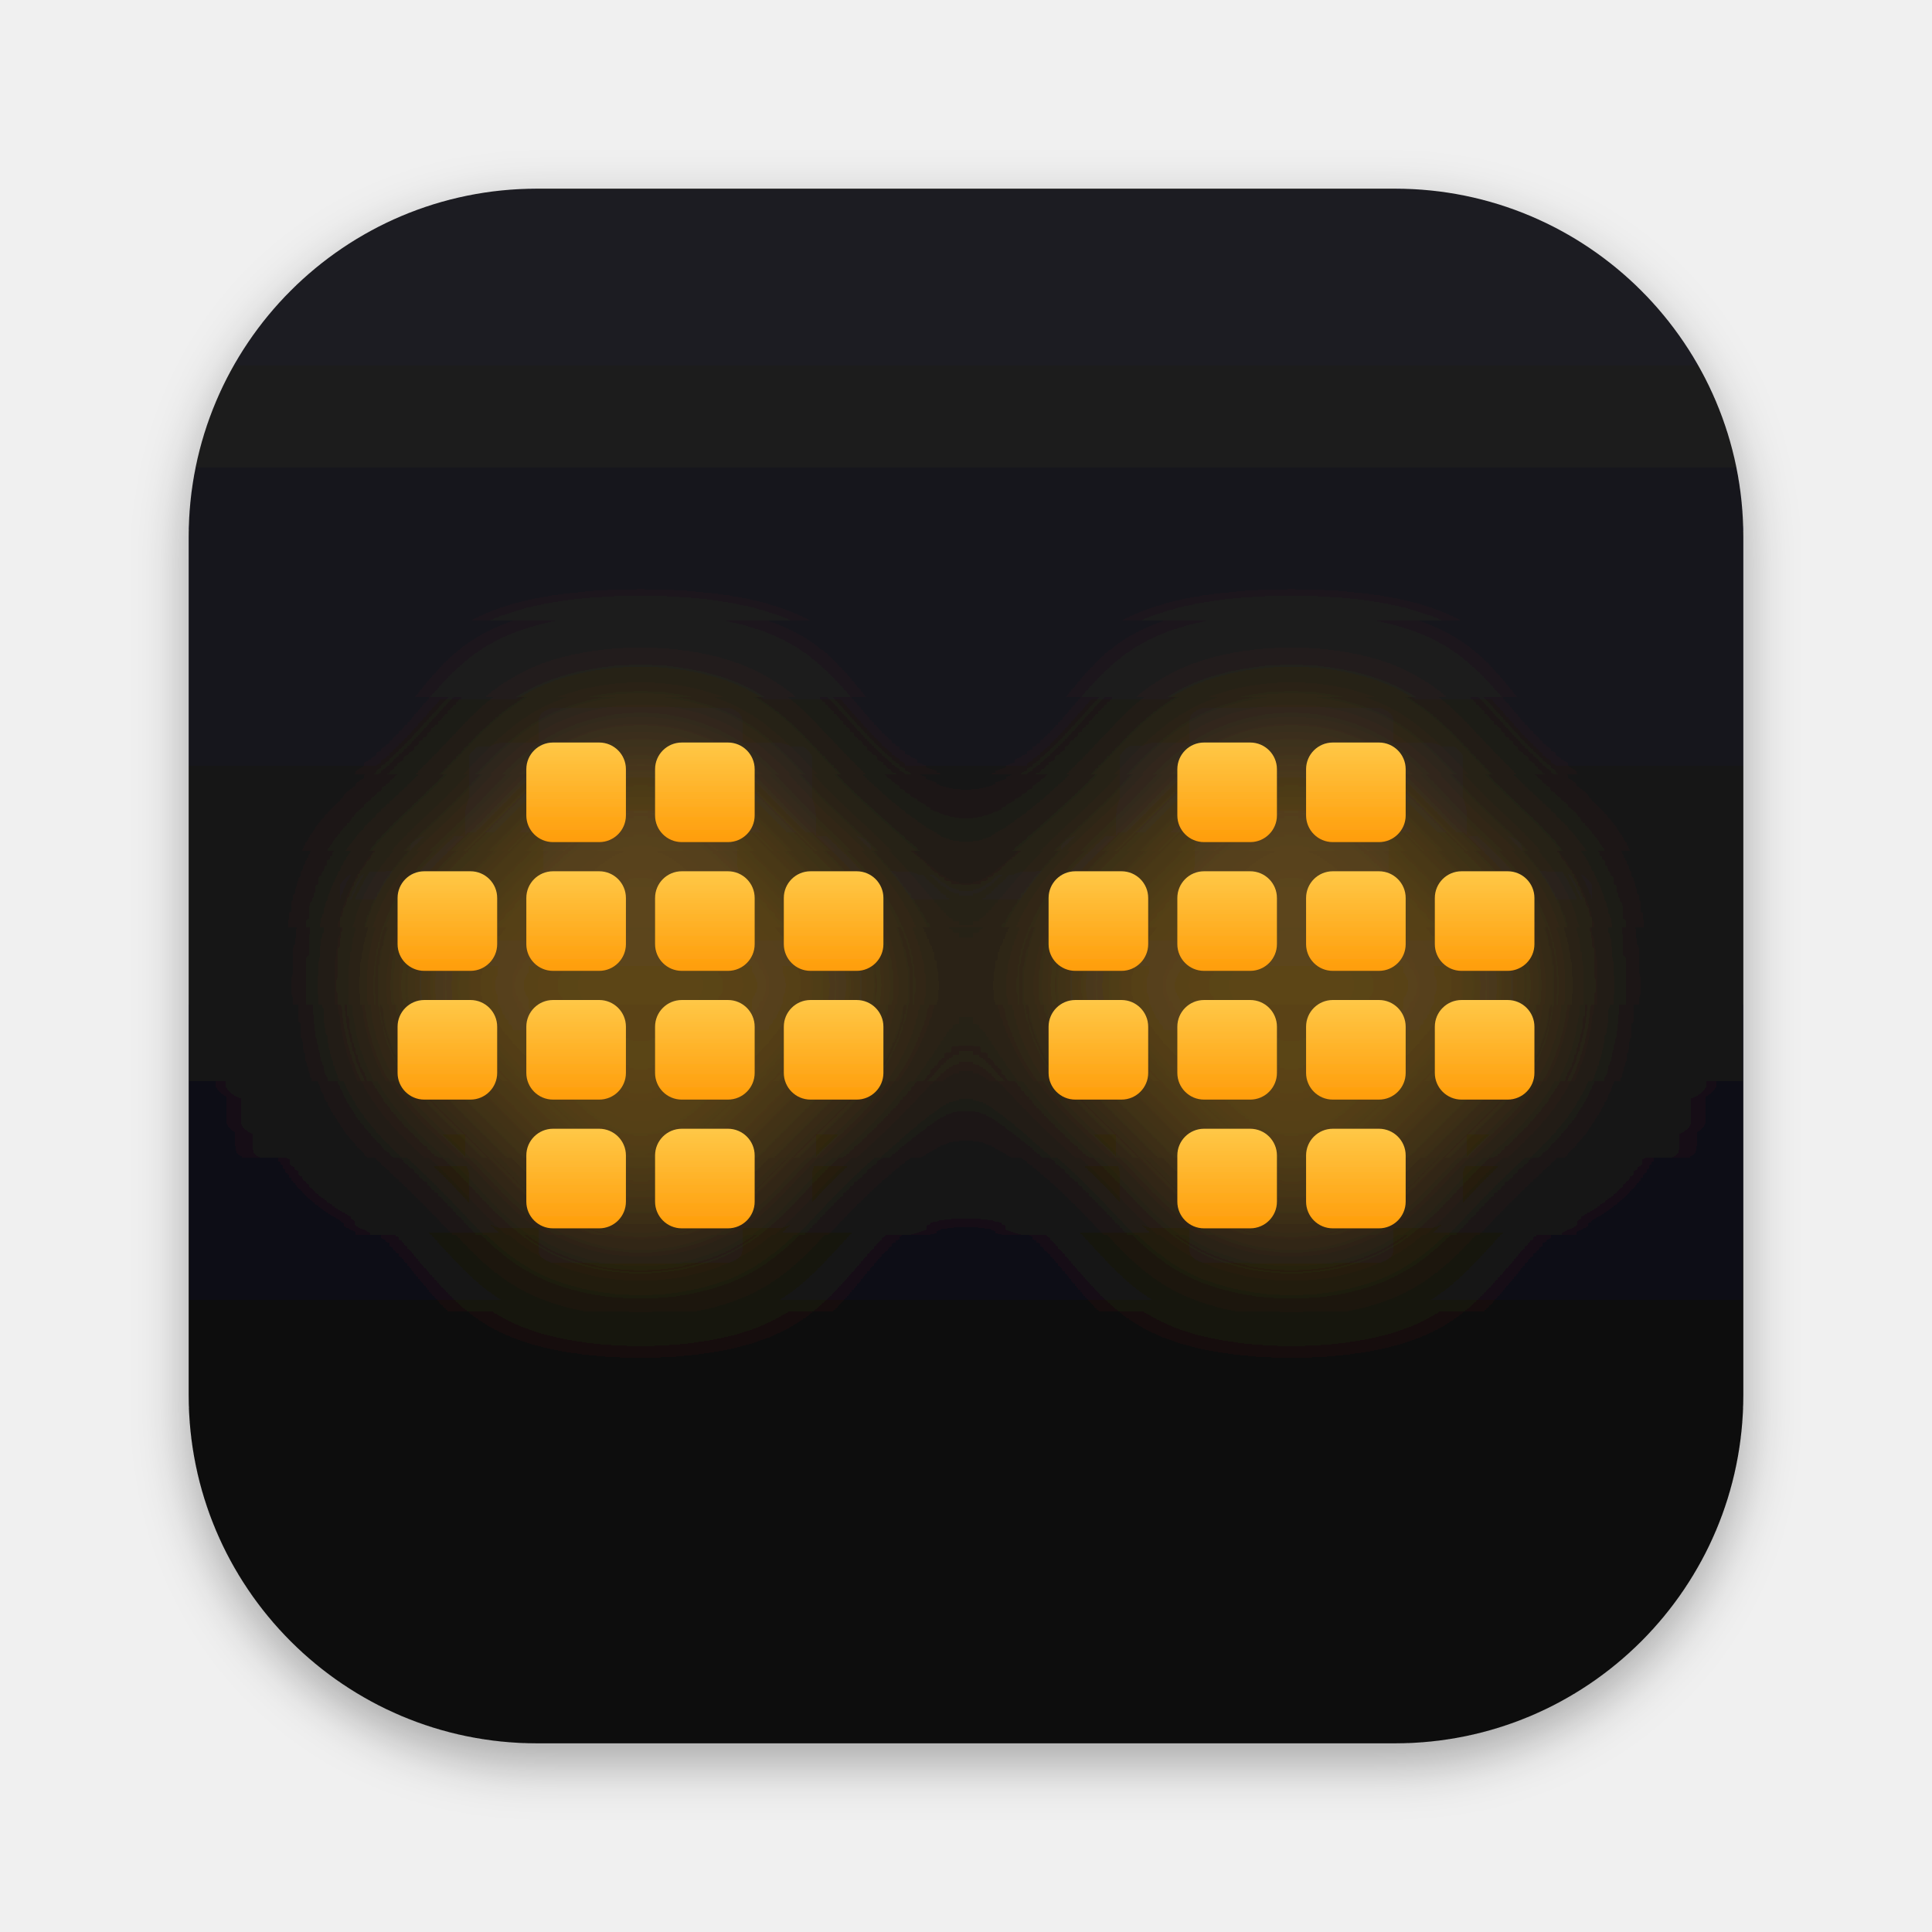
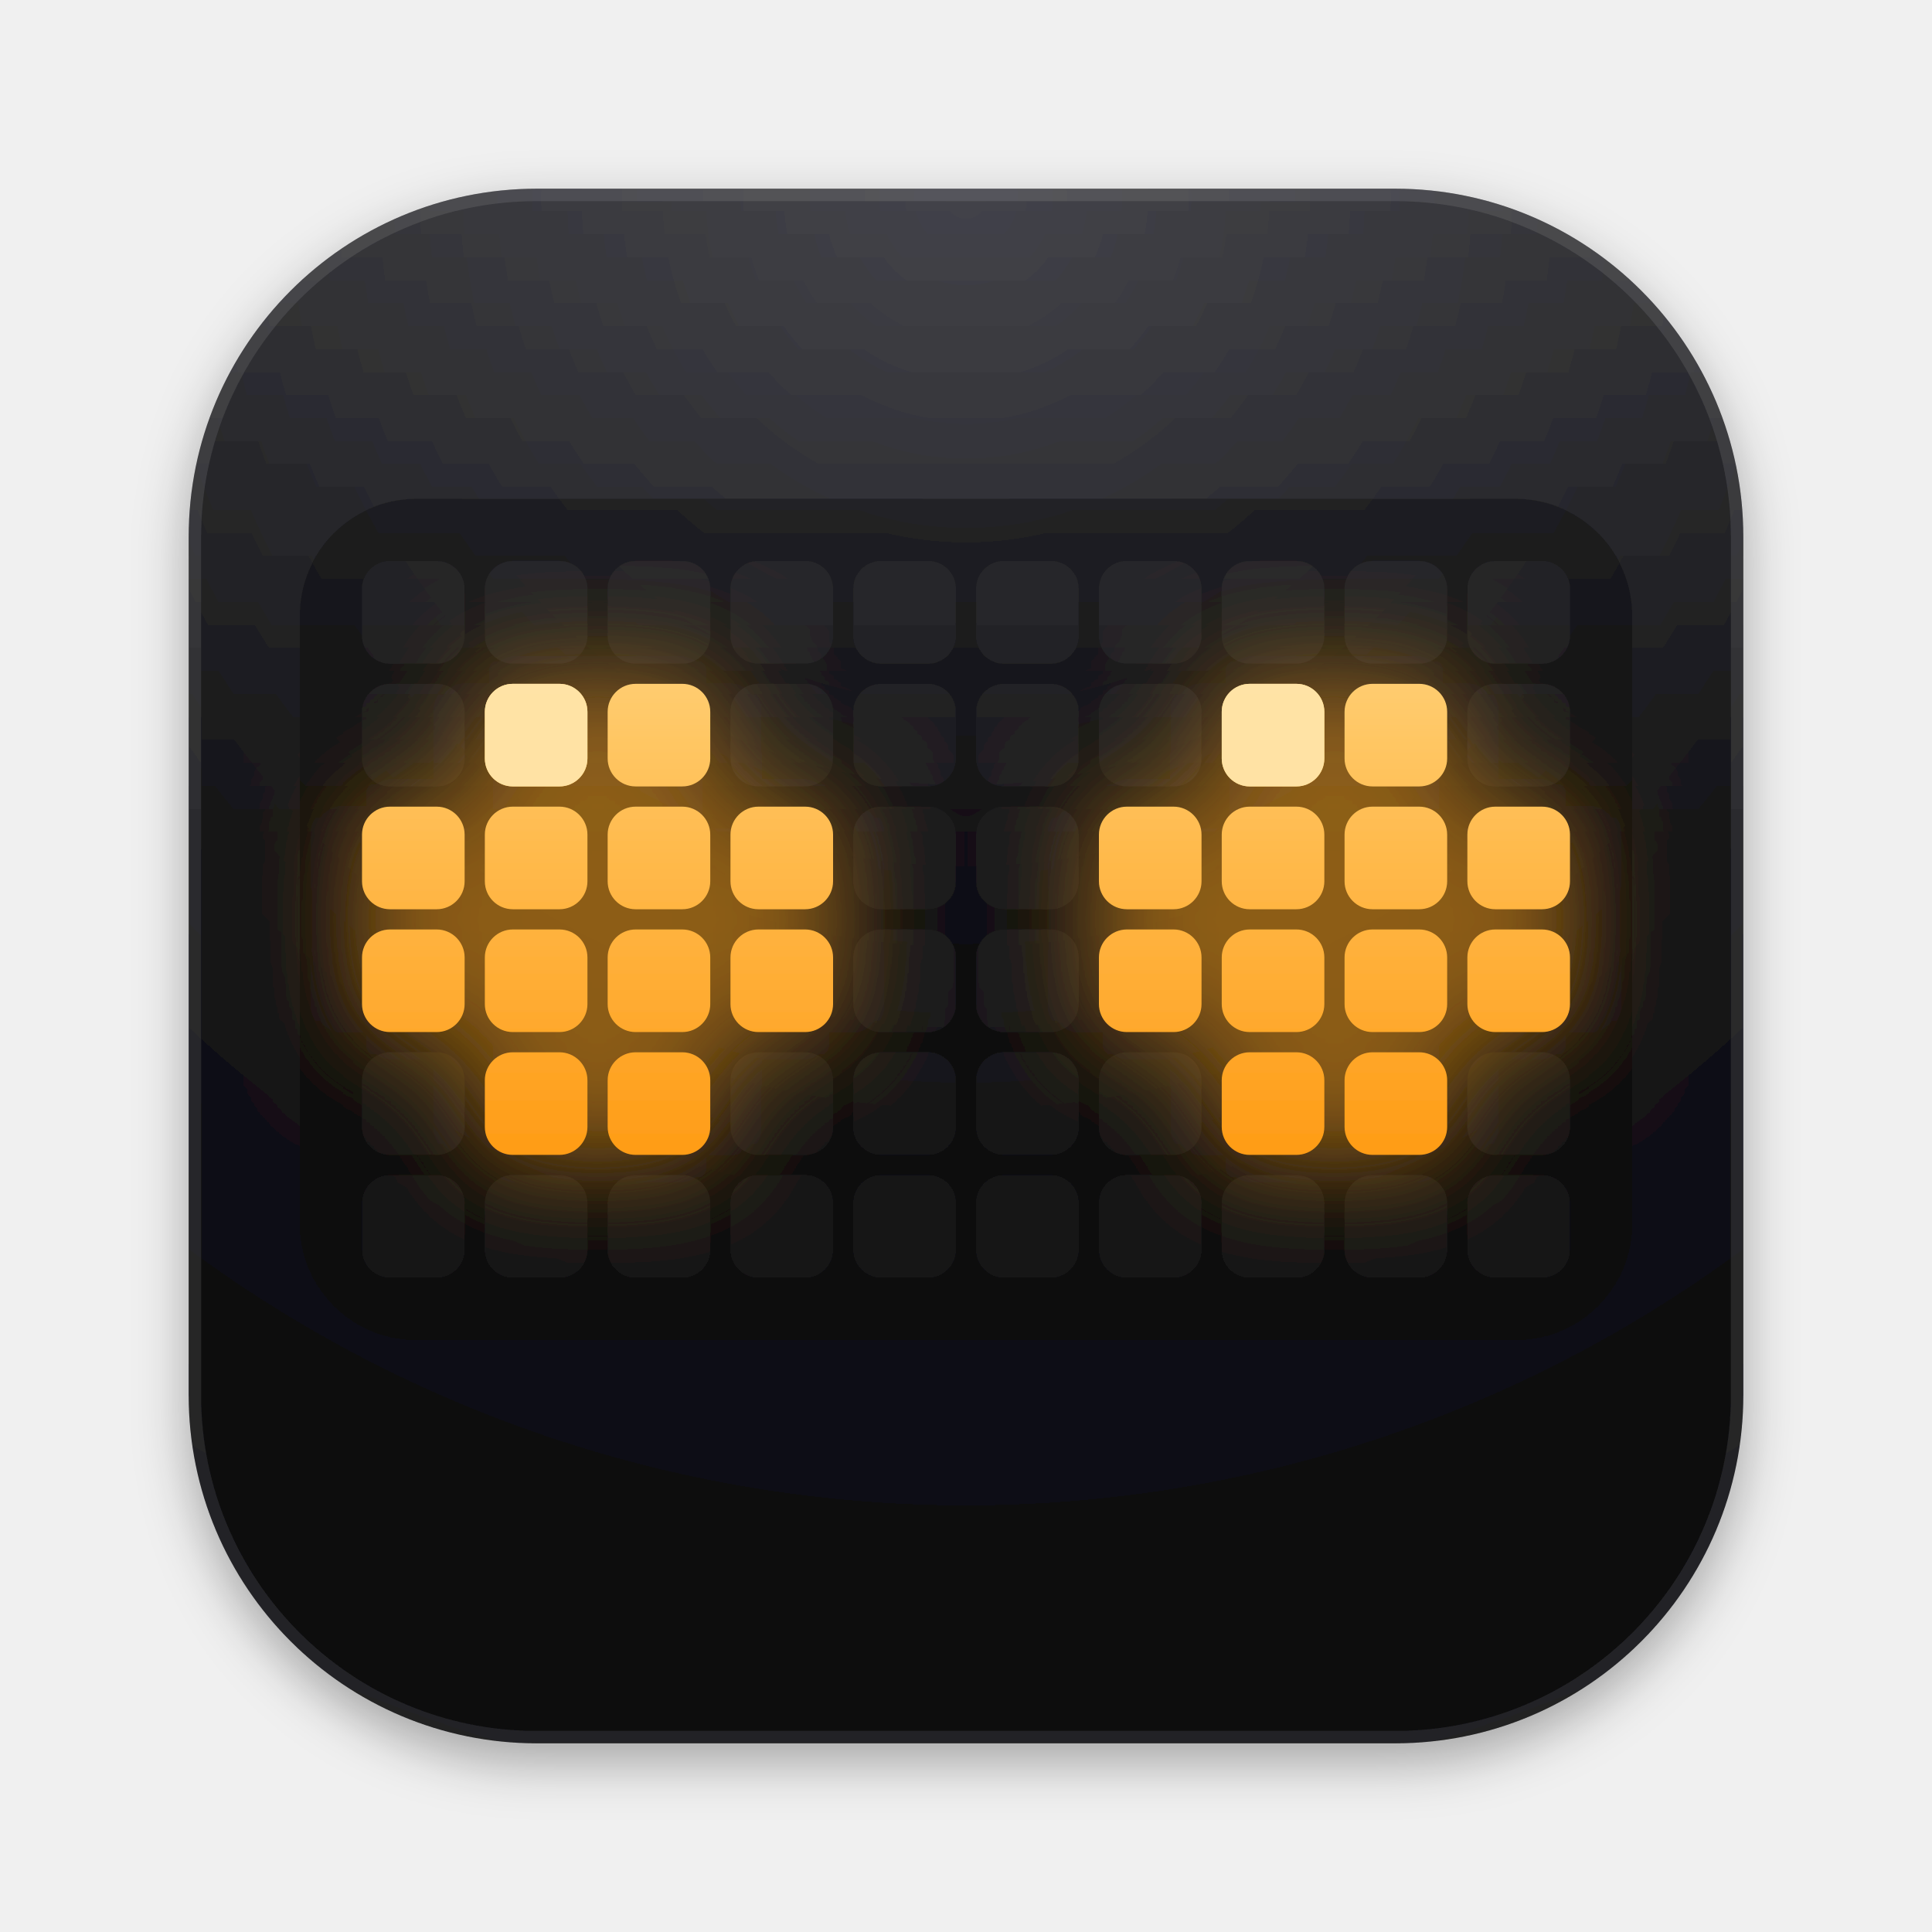
<svg xmlns="http://www.w3.org/2000/svg" width="1024" height="1024" viewBox="0 0 1024 1024">
  <defs>
    <filter id="s" x="-10%" y="-10%" width="120%" height="125%">
      <feDropShadow dx="0" dy="10" stdDeviation="14" flood-color="#000" flood-opacity="0.32" />
    </filter>
  </defs>
  <g filter="url(#s)">
-     <g transform="translate(100 100) scale(25.75)">
+     <g transform="translate(100 100) scale(8.24)">
      <defs>
-         <linearGradient id="t" x1="0" y1="0" x2="0" y2="1">
-           <stop offset="0" stop-color="#1d1d22" />
-           <stop offset="1" stop-color="#09090b" />
+         <radialGradient id="dt" cx=".5" cy="0" r="1.15">
+           <stop offset="0" stop-color="#2C2C33" />
+           <stop offset=".55" stop-color="#141417" />
+           <stop offset="1" stop-color="#08080A" />
+         </radialGradient>
+         <linearGradient id="dh" x1="0" y1="0" x2="0" y2="1">
+           <stop offset="0" stop-color="#fff" stop-opacity=".11" />
+           <stop offset=".42" stop-color="#fff" stop-opacity="0" />
        </linearGradient>
-         <linearGradient id="e" x1="0" y1="0" x2="0" y2="1">
-           <stop offset="0" stop-color="#ffc847" />
-           <stop offset="1" stop-color="#ff9d0a" />
+         <linearGradient id="de" gradientUnits="userSpaceOnUse" x1="0" y1="31.85" x2="0" y2="63.45">
+           <stop offset="0" stop-color="#FFCB6B" />
+           <stop offset="1" stop-color="#FF9A12" />
        </linearGradient>
-         <filter id="g" x="-50%" y="-50%" width="200%" height="200%">
-           <feGaussianBlur stdDeviation="1.6" />
+         <filter id="dg" x="-50%" y="-50%" width="200%" height="200%">
+           <feGaussianBlur stdDeviation="3.8" />
        </filter>
      </defs>
-       <rect width="32" height="32" rx="7.17" fill="url(#t)" />
-       <g filter="url(#g)" opacity="0.55">
-         <rect x="6.95" y="11.40" width="2.05" height="2.05" rx="0.55" fill="#ffb31a" />
-         <rect x="9.60" y="11.40" width="2.05" height="2.05" rx="0.55" fill="#ffb31a" />
-         <rect x="4.30" y="14.05" width="2.05" height="2.05" rx="0.55" fill="#ffb31a" />
-         <rect x="6.95" y="14.05" width="2.05" height="2.05" rx="0.55" fill="#ffb31a" />
-         <rect x="9.60" y="14.05" width="2.05" height="2.05" rx="0.55" fill="#ffb31a" />
-         <rect x="12.25" y="14.05" width="2.05" height="2.05" rx="0.55" fill="#ffb31a" />
-         <rect x="4.30" y="16.70" width="2.05" height="2.05" rx="0.55" fill="#ffb31a" />
-         <rect x="6.95" y="16.70" width="2.05" height="2.05" rx="0.55" fill="#ffb31a" />
-         <rect x="9.60" y="16.70" width="2.05" height="2.05" rx="0.55" fill="#ffb31a" />
-         <rect x="12.25" y="16.70" width="2.05" height="2.05" rx="0.55" fill="#ffb31a" />
-         <rect x="6.95" y="19.35" width="2.05" height="2.05" rx="0.55" fill="#ffb31a" />
-         <rect x="9.60" y="19.35" width="2.05" height="2.05" rx="0.55" fill="#ffb31a" />
-         <rect x="20.35" y="11.40" width="2.05" height="2.05" rx="0.55" fill="#ffb31a" />
-         <rect x="23.00" y="11.40" width="2.05" height="2.05" rx="0.55" fill="#ffb31a" />
-         <rect x="17.70" y="14.05" width="2.05" height="2.05" rx="0.55" fill="#ffb31a" />
-         <rect x="20.35" y="14.05" width="2.05" height="2.05" rx="0.55" fill="#ffb31a" />
-         <rect x="23.00" y="14.05" width="2.05" height="2.05" rx="0.55" fill="#ffb31a" />
-         <rect x="25.65" y="14.05" width="2.05" height="2.05" rx="0.55" fill="#ffb31a" />
-         <rect x="17.70" y="16.70" width="2.05" height="2.05" rx="0.55" fill="#ffb31a" />
-         <rect x="20.35" y="16.70" width="2.05" height="2.05" rx="0.55" fill="#ffb31a" />
-         <rect x="23.00" y="16.70" width="2.05" height="2.05" rx="0.55" fill="#ffb31a" />
-         <rect x="25.65" y="16.70" width="2.05" height="2.05" rx="0.55" fill="#ffb31a" />
-         <rect x="20.35" y="19.35" width="2.05" height="2.05" rx="0.55" fill="#ffb31a" />
-         <rect x="23.00" y="19.35" width="2.05" height="2.05" rx="0.55" fill="#ffb31a" />
+       <rect width="100" height="100" rx="22.4" fill="url(#dt)" />
+       <rect x="7.15" y="19.95" width="85.7" height="54.1" rx="7.5" fill="#040405" opacity=".5" />
+       <g fill="#fff" opacity=".045">
+         <rect x="11.15" y="23.95" width="6.6" height="6.6" rx="1.8" />
+         <rect x="11.15" y="31.85" width="6.6" height="6.6" rx="1.8" />
+         <rect x="11.15" y="55.55" width="6.6" height="6.6" rx="1.8" />
+         <rect x="11.15" y="63.45" width="6.6" height="6.6" rx="1.8" />
+         <rect x="19.05" y="23.95" width="6.6" height="6.6" rx="1.8" />
+         <rect x="19.05" y="63.45" width="6.6" height="6.6" rx="1.8" />
+         <rect x="26.95" y="23.95" width="6.6" height="6.6" rx="1.8" />
+         <rect x="26.95" y="63.45" width="6.6" height="6.6" rx="1.8" />
+         <rect x="34.85" y="23.95" width="6.6" height="6.6" rx="1.8" />
+         <rect x="34.85" y="31.85" width="6.6" height="6.6" rx="1.8" />
+         <rect x="34.85" y="55.55" width="6.6" height="6.6" rx="1.8" />
+         <rect x="34.85" y="63.45" width="6.6" height="6.6" rx="1.8" />
+         <rect x="42.75" y="23.95" width="6.6" height="6.6" rx="1.8" />
+         <rect x="42.75" y="31.85" width="6.6" height="6.6" rx="1.8" />
+         <rect x="42.75" y="39.75" width="6.6" height="6.6" rx="1.8" />
+         <rect x="42.75" y="47.65" width="6.6" height="6.6" rx="1.8" />
+         <rect x="42.75" y="55.55" width="6.6" height="6.6" rx="1.8" />
+         <rect x="42.75" y="63.45" width="6.6" height="6.6" rx="1.8" />
+         <rect x="50.65" y="23.95" width="6.6" height="6.6" rx="1.8" />
+         <rect x="50.65" y="31.85" width="6.6" height="6.6" rx="1.8" />
+         <rect x="50.65" y="39.75" width="6.6" height="6.6" rx="1.8" />
+         <rect x="50.65" y="47.65" width="6.6" height="6.6" rx="1.8" />
+         <rect x="50.65" y="55.55" width="6.6" height="6.6" rx="1.8" />
+         <rect x="50.65" y="63.45" width="6.6" height="6.6" rx="1.8" />
+         <rect x="58.55" y="23.95" width="6.6" height="6.6" rx="1.8" />
+         <rect x="58.55" y="31.85" width="6.6" height="6.6" rx="1.8" />
+         <rect x="58.55" y="55.55" width="6.6" height="6.6" rx="1.8" />
+         <rect x="58.55" y="63.45" width="6.6" height="6.6" rx="1.8" />
+         <rect x="66.45" y="23.95" width="6.6" height="6.6" rx="1.8" />
+         <rect x="66.45" y="63.45" width="6.6" height="6.6" rx="1.8" />
+         <rect x="74.35" y="23.95" width="6.6" height="6.6" rx="1.8" />
+         <rect x="74.35" y="63.45" width="6.6" height="6.6" rx="1.8" />
+         <rect x="82.25" y="23.95" width="6.6" height="6.6" rx="1.8" />
+         <rect x="82.25" y="31.85" width="6.6" height="6.6" rx="1.8" />
+         <rect x="82.25" y="55.55" width="6.6" height="6.6" rx="1.8" />
+         <rect x="82.25" y="63.45" width="6.6" height="6.6" rx="1.8" />
      </g>
-       <rect x="6.95" y="11.40" width="2.05" height="2.05" rx="0.55" fill="url(#e)" />
-       <rect x="9.60" y="11.40" width="2.05" height="2.05" rx="0.55" fill="url(#e)" />
-       <rect x="4.30" y="14.05" width="2.05" height="2.05" rx="0.55" fill="url(#e)" />
-       <rect x="6.95" y="14.05" width="2.05" height="2.05" rx="0.55" fill="url(#e)" />
-       <rect x="9.60" y="14.05" width="2.05" height="2.05" rx="0.55" fill="url(#e)" />
-       <rect x="12.25" y="14.05" width="2.05" height="2.05" rx="0.55" fill="url(#e)" />
-       <rect x="4.30" y="16.70" width="2.05" height="2.05" rx="0.55" fill="url(#e)" />
-       <rect x="6.95" y="16.70" width="2.05" height="2.05" rx="0.55" fill="url(#e)" />
-       <rect x="9.60" y="16.70" width="2.05" height="2.05" rx="0.55" fill="url(#e)" />
-       <rect x="12.25" y="16.70" width="2.05" height="2.05" rx="0.55" fill="url(#e)" />
-       <rect x="6.95" y="19.35" width="2.05" height="2.05" rx="0.55" fill="url(#e)" />
-       <rect x="9.60" y="19.35" width="2.05" height="2.05" rx="0.55" fill="url(#e)" />
-       <rect x="20.35" y="11.40" width="2.05" height="2.05" rx="0.55" fill="url(#e)" />
-       <rect x="23.00" y="11.40" width="2.05" height="2.05" rx="0.55" fill="url(#e)" />
-       <rect x="17.70" y="14.05" width="2.05" height="2.05" rx="0.55" fill="url(#e)" />
-       <rect x="20.35" y="14.05" width="2.05" height="2.05" rx="0.55" fill="url(#e)" />
-       <rect x="23.00" y="14.05" width="2.05" height="2.05" rx="0.55" fill="url(#e)" />
-       <rect x="25.65" y="14.05" width="2.05" height="2.05" rx="0.55" fill="url(#e)" />
-       <rect x="17.70" y="16.70" width="2.05" height="2.05" rx="0.55" fill="url(#e)" />
-       <rect x="20.35" y="16.70" width="2.05" height="2.05" rx="0.55" fill="url(#e)" />
-       <rect x="23.00" y="16.70" width="2.05" height="2.05" rx="0.55" fill="url(#e)" />
-       <rect x="25.65" y="16.70" width="2.05" height="2.05" rx="0.55" fill="url(#e)" />
-       <rect x="20.35" y="19.35" width="2.05" height="2.05" rx="0.55" fill="url(#e)" />
-       <rect x="23.00" y="19.35" width="2.05" height="2.05" rx="0.55" fill="url(#e)" />
+       <g fill="#FFA41C" opacity=".8" filter="url(#dg)">
+         <rect x="19.05" y="31.85" width="6.6" height="6.6" rx="1.8" />
+         <rect x="66.45" y="31.85" width="6.6" height="6.6" rx="1.8" />
+         <rect x="26.95" y="31.85" width="6.6" height="6.6" rx="1.8" />
+         <rect x="74.35" y="31.85" width="6.6" height="6.6" rx="1.8" />
+         <rect x="11.15" y="39.75" width="6.6" height="6.6" rx="1.8" />
+         <rect x="58.55" y="39.75" width="6.6" height="6.6" rx="1.8" />
+         <rect x="19.05" y="39.75" width="6.6" height="6.6" rx="1.8" />
+         <rect x="66.45" y="39.75" width="6.6" height="6.6" rx="1.8" />
+         <rect x="26.95" y="39.75" width="6.6" height="6.6" rx="1.8" />
+         <rect x="74.35" y="39.75" width="6.6" height="6.6" rx="1.8" />
+         <rect x="34.85" y="39.75" width="6.6" height="6.6" rx="1.8" />
+         <rect x="82.25" y="39.75" width="6.6" height="6.6" rx="1.8" />
+         <rect x="11.15" y="47.65" width="6.6" height="6.6" rx="1.8" />
+         <rect x="58.55" y="47.65" width="6.6" height="6.6" rx="1.8" />
+         <rect x="19.05" y="47.65" width="6.6" height="6.6" rx="1.8" />
+         <rect x="66.45" y="47.65" width="6.6" height="6.6" rx="1.8" />
+         <rect x="26.95" y="47.65" width="6.6" height="6.6" rx="1.8" />
+         <rect x="74.35" y="47.65" width="6.6" height="6.6" rx="1.8" />
+         <rect x="34.85" y="47.65" width="6.6" height="6.6" rx="1.8" />
+         <rect x="82.25" y="47.65" width="6.6" height="6.6" rx="1.8" />
+         <rect x="19.05" y="55.55" width="6.6" height="6.6" rx="1.8" />
+         <rect x="66.45" y="55.55" width="6.6" height="6.6" rx="1.8" />
+         <rect x="26.95" y="55.55" width="6.6" height="6.6" rx="1.8" />
+         <rect x="74.35" y="55.55" width="6.6" height="6.6" rx="1.8" />
+       </g>
+       <g fill="url(#de)">
+         <rect x="19.05" y="31.85" width="6.6" height="6.6" rx="1.8" />
+         <rect x="66.45" y="31.85" width="6.6" height="6.6" rx="1.8" />
+         <rect x="26.95" y="31.85" width="6.6" height="6.6" rx="1.8" />
+         <rect x="74.35" y="31.85" width="6.6" height="6.6" rx="1.8" />
+         <rect x="11.15" y="39.75" width="6.6" height="6.6" rx="1.8" />
+         <rect x="58.55" y="39.75" width="6.6" height="6.6" rx="1.8" />
+         <rect x="19.05" y="39.75" width="6.6" height="6.6" rx="1.8" />
+         <rect x="66.45" y="39.75" width="6.6" height="6.6" rx="1.8" />
+         <rect x="26.95" y="39.75" width="6.6" height="6.6" rx="1.8" />
+         <rect x="74.35" y="39.75" width="6.6" height="6.6" rx="1.8" />
+         <rect x="34.85" y="39.75" width="6.6" height="6.6" rx="1.8" />
+         <rect x="82.25" y="39.75" width="6.6" height="6.6" rx="1.8" />
+         <rect x="11.15" y="47.65" width="6.6" height="6.6" rx="1.8" />
+         <rect x="58.55" y="47.65" width="6.6" height="6.6" rx="1.8" />
+         <rect x="19.05" y="47.65" width="6.6" height="6.6" rx="1.8" />
+         <rect x="66.45" y="47.65" width="6.6" height="6.6" rx="1.8" />
+         <rect x="26.95" y="47.65" width="6.6" height="6.6" rx="1.8" />
+         <rect x="74.35" y="47.65" width="6.6" height="6.6" rx="1.8" />
+         <rect x="34.85" y="47.65" width="6.6" height="6.6" rx="1.8" />
+         <rect x="82.25" y="47.65" width="6.6" height="6.6" rx="1.8" />
+         <rect x="19.05" y="55.55" width="6.6" height="6.6" rx="1.8" />
+         <rect x="66.45" y="55.55" width="6.6" height="6.6" rx="1.8" />
+         <rect x="26.95" y="55.55" width="6.6" height="6.6" rx="1.8" />
+         <rect x="74.35" y="55.55" width="6.6" height="6.6" rx="1.8" />
+       </g>
+       <g fill="#FFE2A3">
+         <rect x="19.05" y="31.85" width="6.6" height="6.6" rx="1.8" />
+         <rect x="66.45" y="31.85" width="6.6" height="6.6" rx="1.8" />
+       </g>
+       <rect width="100" height="100" rx="22.4" fill="url(#dh)" />
+       <rect x=".4" y=".4" width="99.2" height="99.2" rx="22" fill="none" stroke="#fff" stroke-opacity=".1" stroke-width=".8" />
    </g>
  </g>
</svg>
